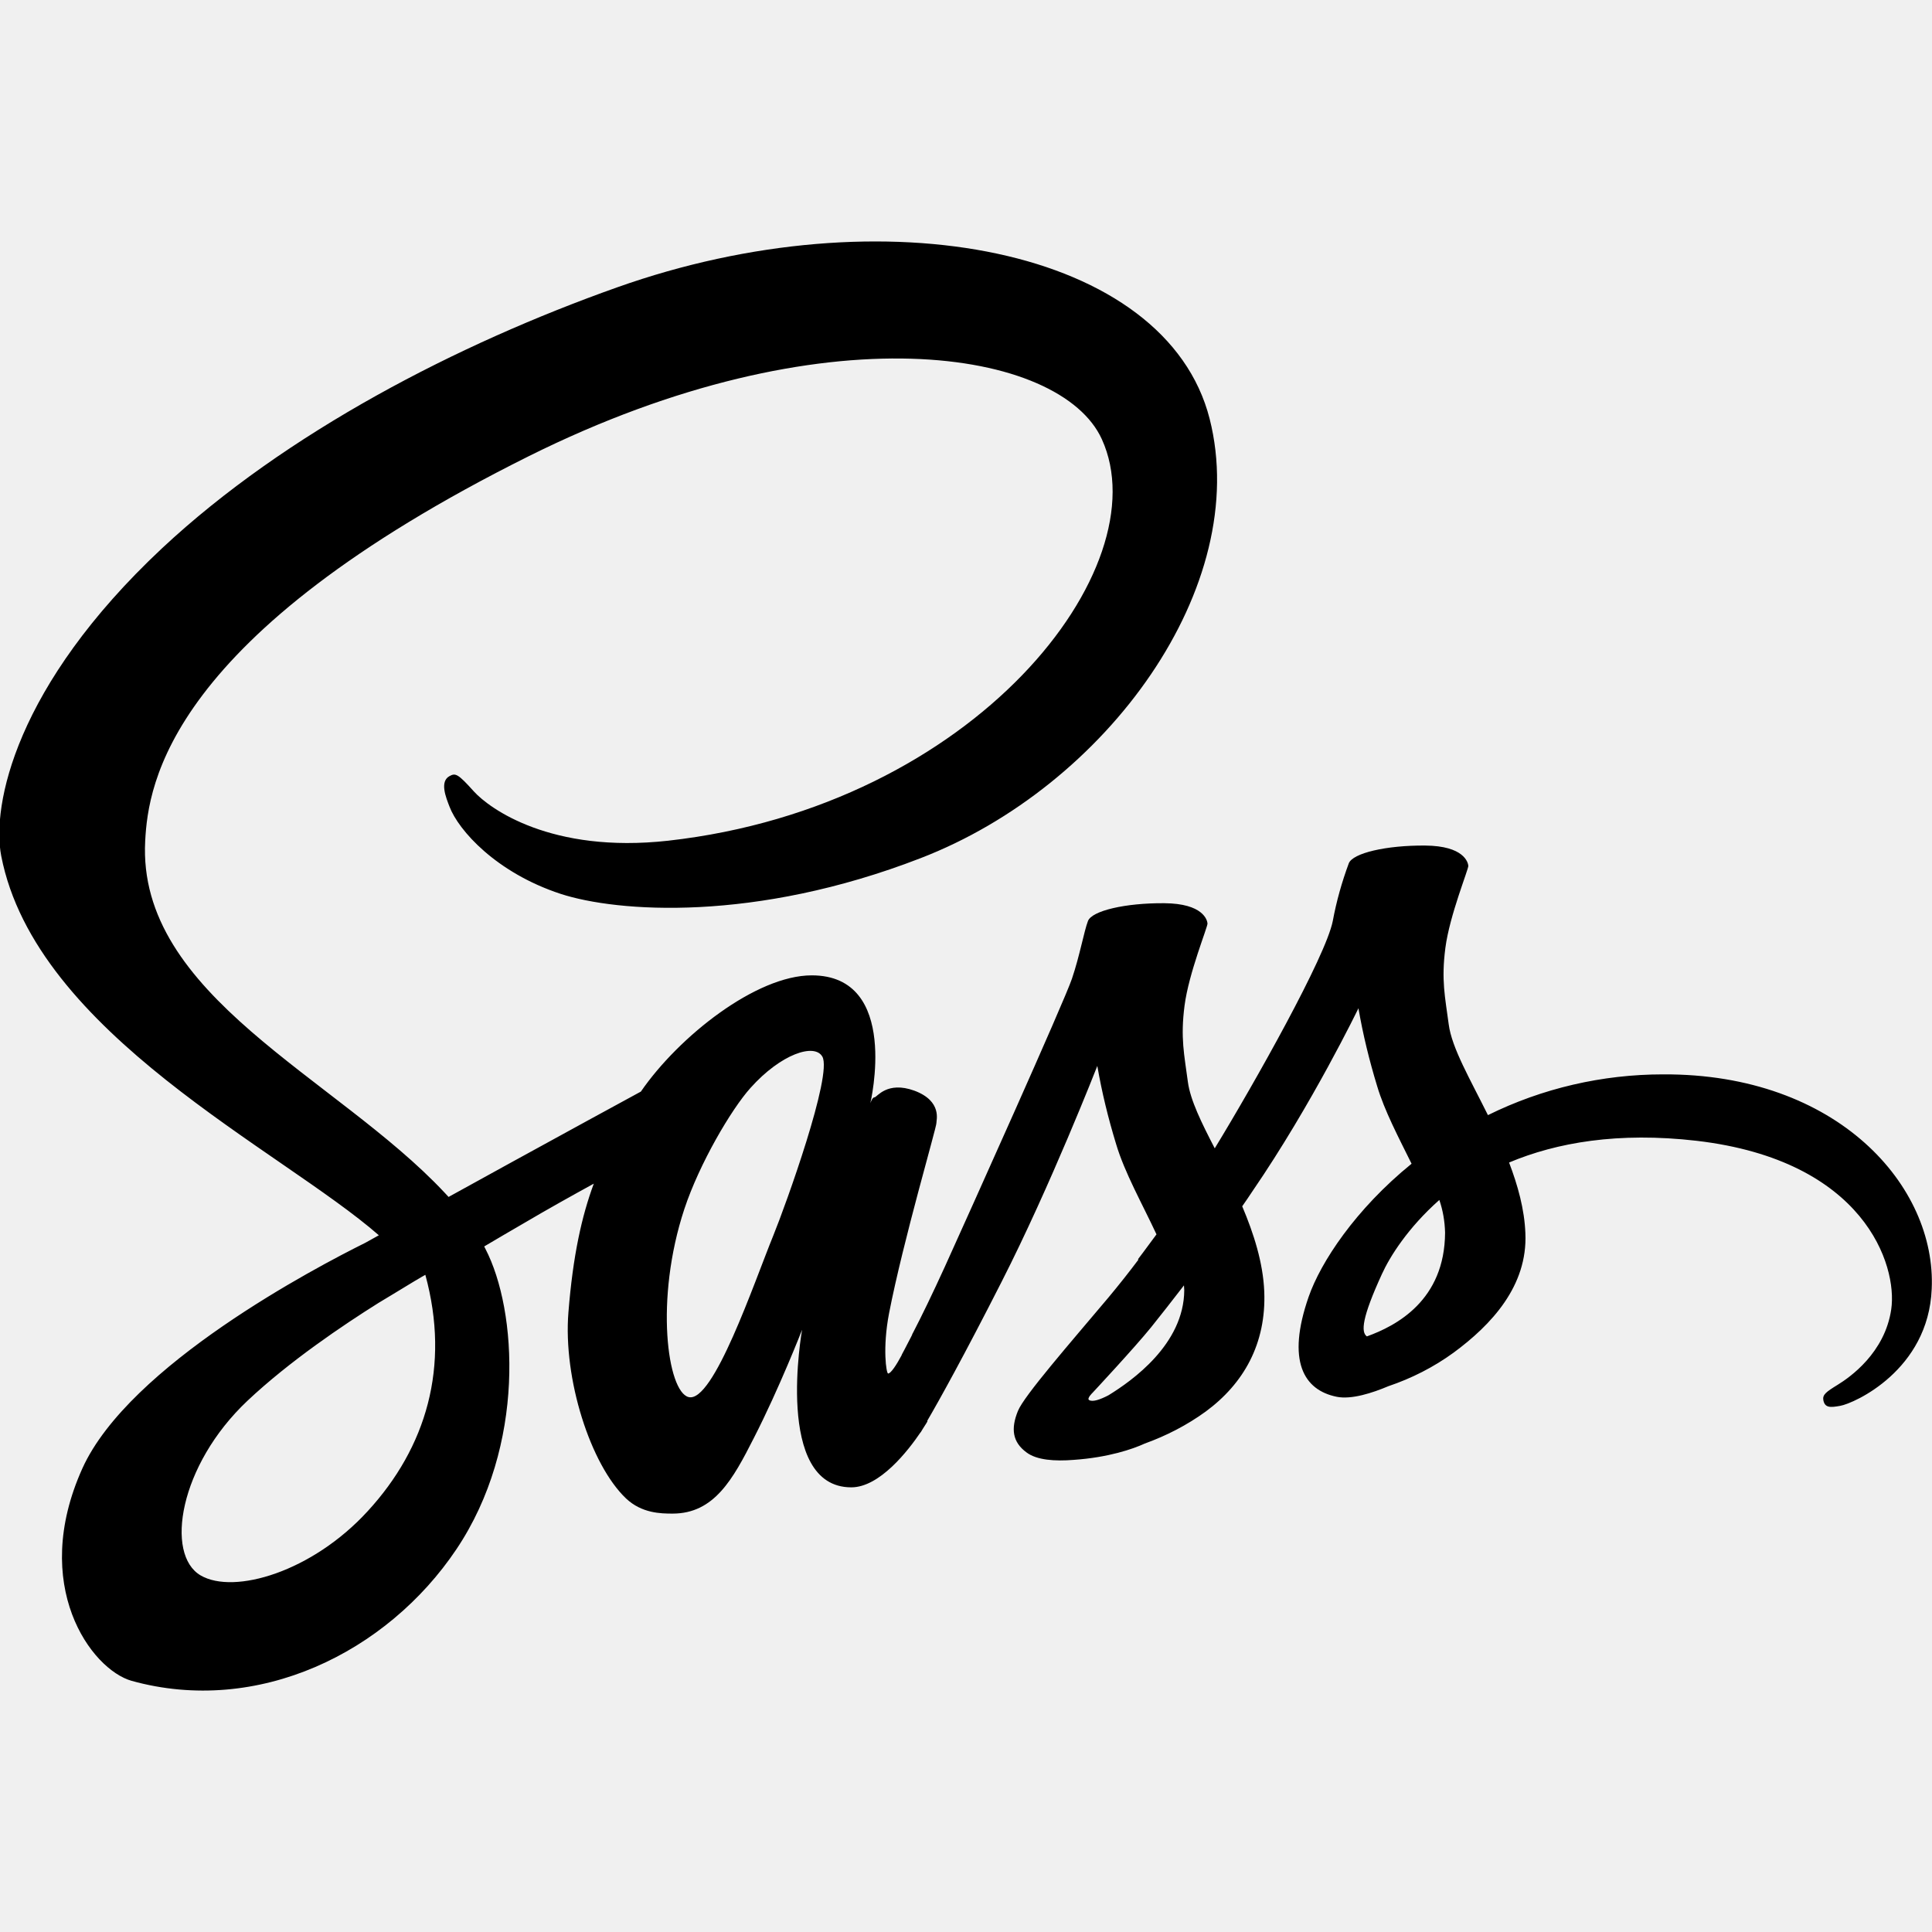
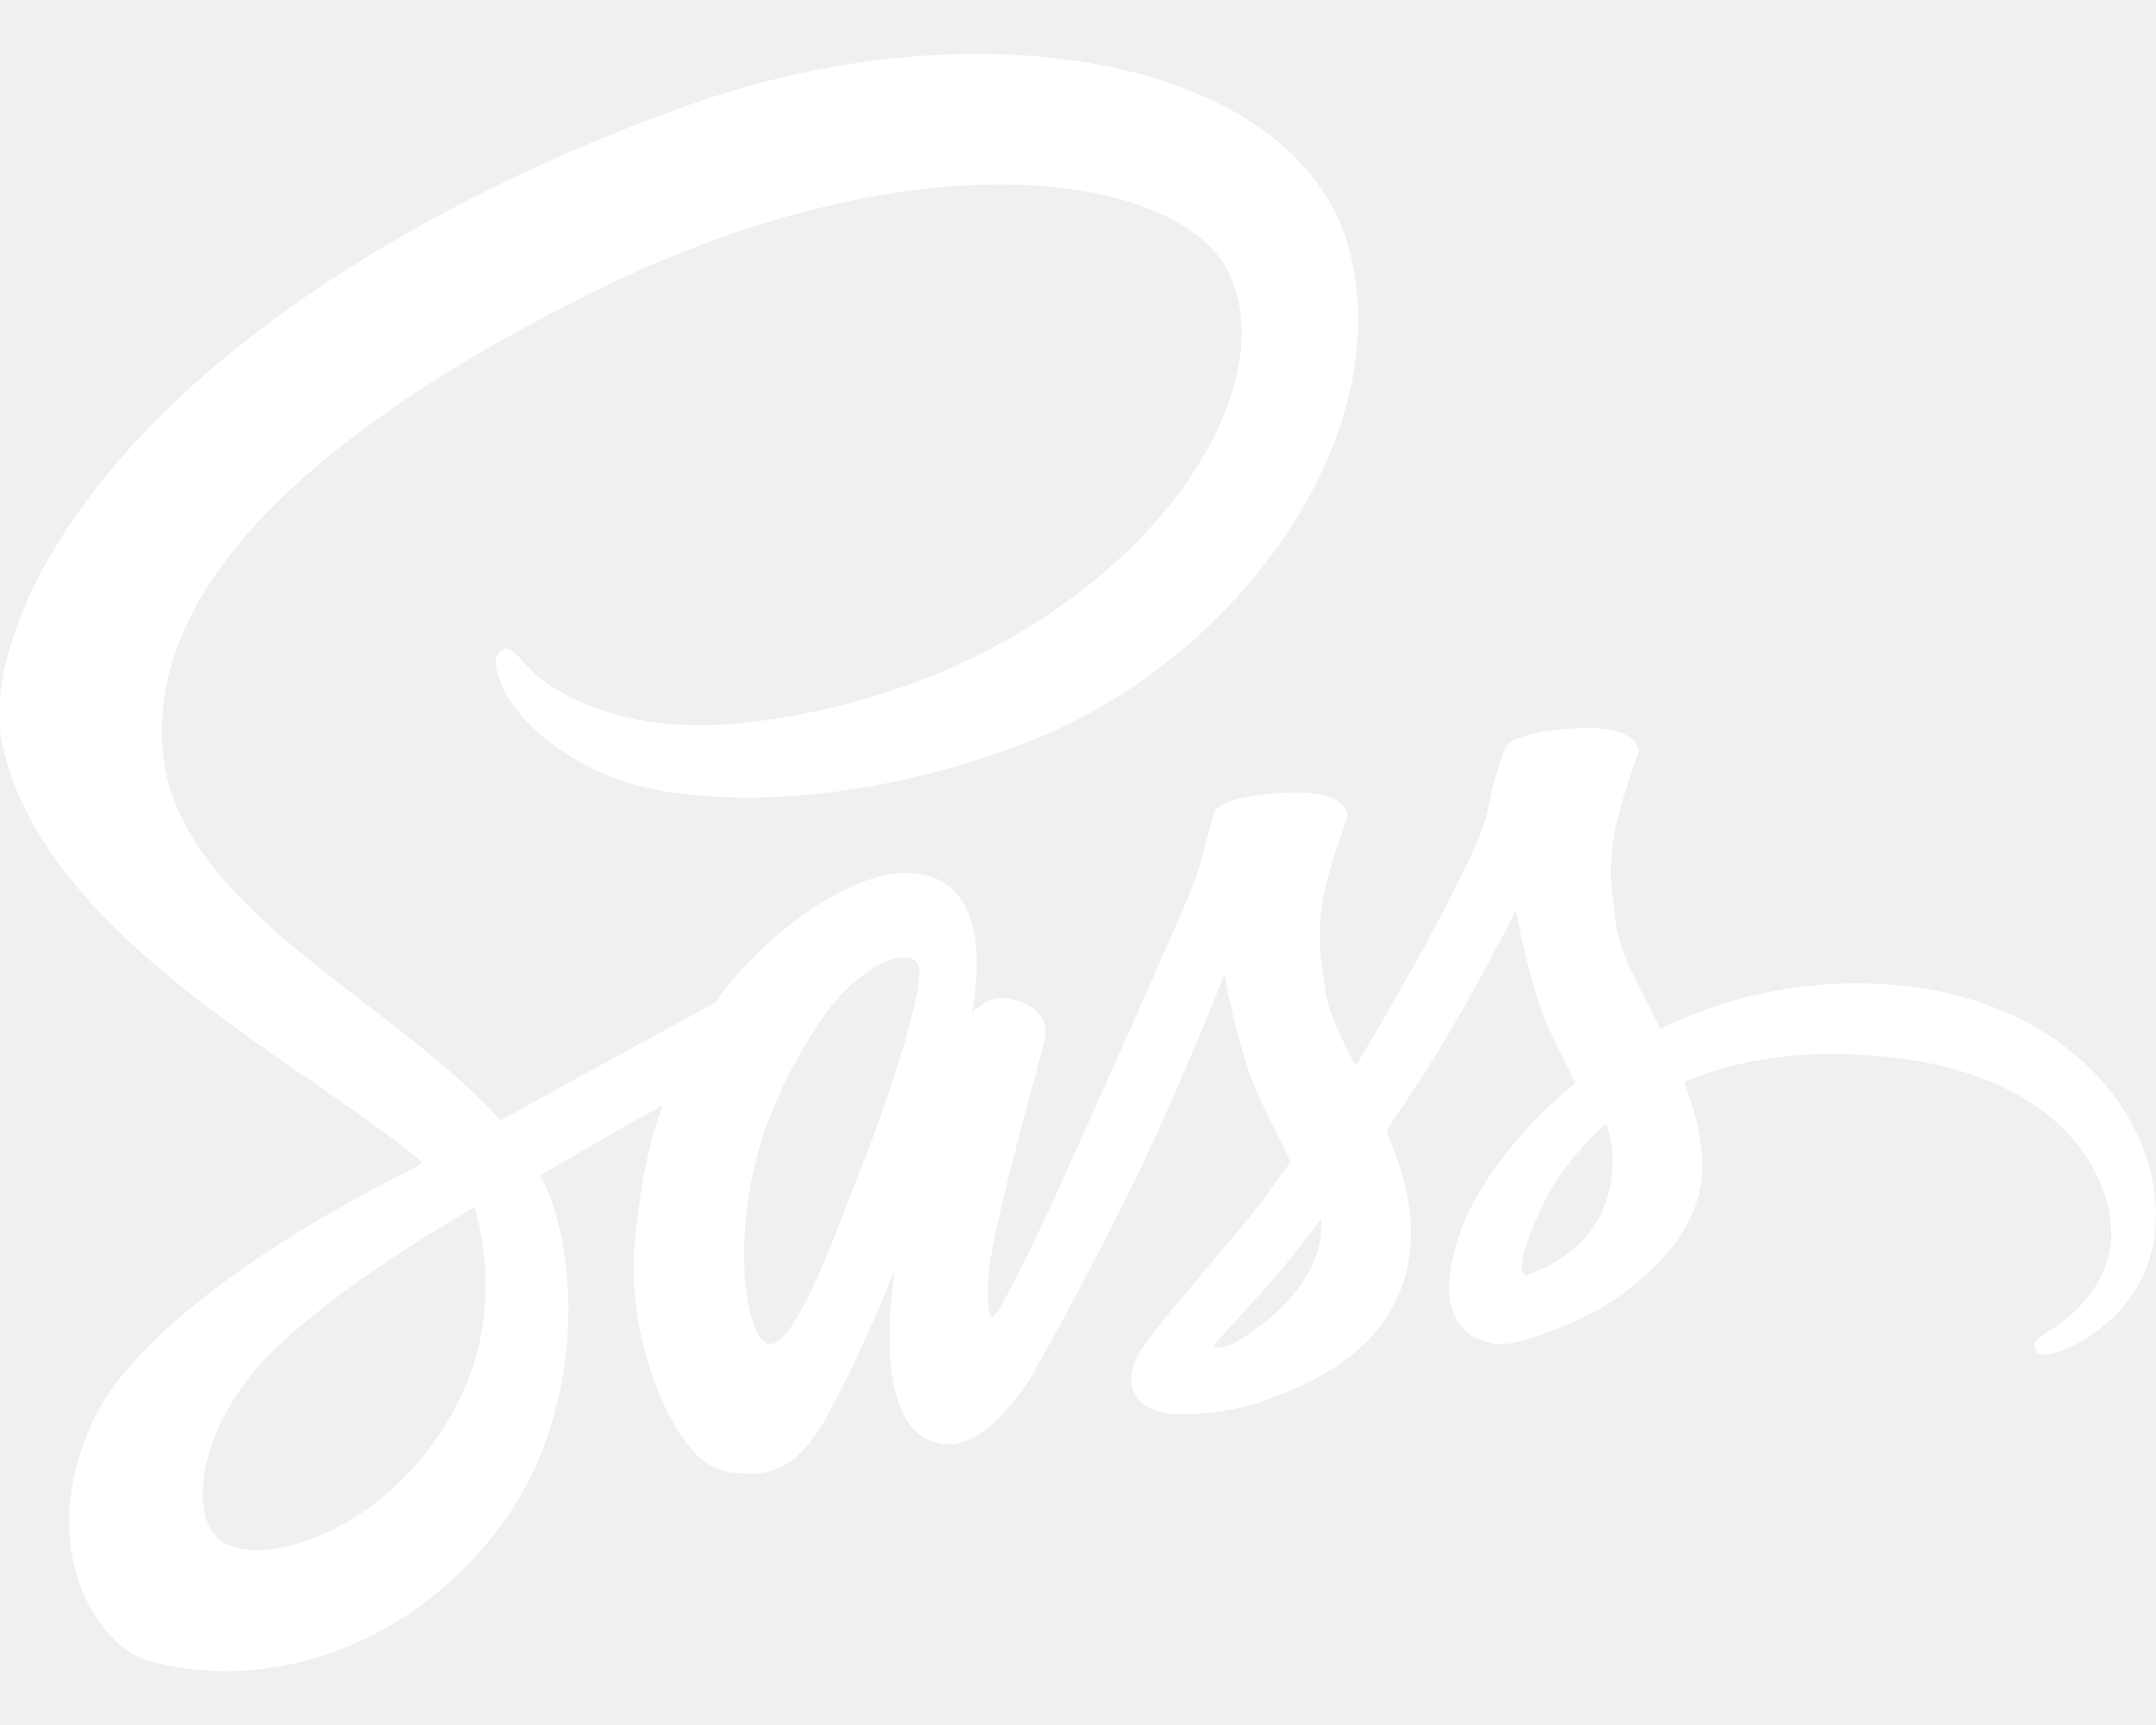
- <svg xmlns="http://www.w3.org/2000/svg" viewBox="0 0 640 640">
-   <path d="M301.8 442.9L301.8 442.9zM550.9 355.9C530.8 355.9 510.9 360.5 492.9 369.4C487 357.5 480.9 347.1 479.9 339.3C478.7 330.2 477.4 324.8 478.8 314C480.2 303.2 486.5 287.9 486.4 286.8C486.3 285.7 485 280.2 472.1 280.1C459.2 280 448.1 282.6 446.8 286C444.5 292.2 442.7 298.6 441.5 305.1C439.2 316.8 415.7 358.6 402.4 380.4C398 371.9 394.3 364.4 393.5 358.4C392.3 349.3 391 343.9 392.4 333.1C393.8 322.3 400.1 307 400 305.9C399.9 304.8 398.6 299.3 385.7 299.2C372.8 299.1 361.7 301.7 360.4 305.1C359.1 308.5 357.7 316.5 355.1 324.2C352.5 331.9 321.2 401.5 313 419.6C308.8 428.8 305.2 436.2 302.6 441.2C302.2 442 301.9 442.5 301.7 442.9C302 442.4 302.2 441.9 302.2 442.1C300 446.4 298.7 448.8 298.7 448.8L298.7 448.9C297 452.1 295.1 455 294.2 455C293.6 455 292.3 446.6 294.5 435.1C299.2 410.9 310.3 373.3 310.2 372C310.1 371.3 312.3 364.8 302.9 361.3C293.8 358 290.5 363.5 289.7 363.5C288.9 363.5 288.3 365.5 288.3 365.5C288.3 365.5 298.4 323.1 268.9 323.1C250.5 323.1 224.9 343.3 212.3 361.6C204.4 365.9 187.3 375.2 169.3 385.1C162.4 388.9 155.3 392.8 148.6 396.5C148.1 396 147.7 395.5 147.2 395C111.4 356.8 45.3 329.8 48.1 278.5C49.1 259.8 55.6 210.7 175.2 151.1C273.2 102.3 351.5 115.7 365 145.5C384.4 188 323.1 267.1 221.3 278.5C182.5 282.8 162.1 267.8 157 262.2C151.7 256.3 150.9 256 148.9 257.1C145.6 258.9 147.7 264.1 148.9 267.2C151.9 275.1 164.4 289.1 185.7 296.1C204.4 302.2 249.9 305.6 304.9 284.3C366.7 260.5 414.8 194.2 400.7 138.7C386.3 82.3 292.8 63.8 204.4 95.2C151.7 113.9 94.7 143.3 53.7 181.6C5 227.2-2.8 266.9 .4 283.5C11.8 342.4 93 380.8 125.5 409.2C123.9 410.1 122.4 410.9 121 411.7C104.7 419.8 42.8 452.2 27.3 486.4C9.8 525.2 30.2 553 43.6 556.8C85.4 568.4 128.2 547.5 151.2 513.2C174.2 478.9 171.4 434.1 160.8 413.7C160.7 413.4 160.5 413.2 160.4 412.9C164.6 410.4 168.9 407.9 173.2 405.4C181.5 400.5 189.6 396 196.7 392.1C192.7 402.9 189.8 415.9 188.3 434.7C186.5 456.7 195.6 485.2 207.4 496.4C212.6 501.3 218.9 501.4 222.8 501.4C236.6 501.4 242.8 490 249.7 476.4C258.2 459.8 265.7 440.5 265.7 440.5C265.7 440.5 256.3 492.7 282 492.7C291.4 492.7 300.8 480.6 305 474.4L305 474.5C305 474.5 305.2 474.1 305.7 473.3C306.7 471.8 307.2 470.9 307.2 470.9L307.2 470.6C311 464.1 319.3 449.2 331.8 424.6C348 392.8 363.5 353.1 363.5 353.1C365 361.8 367.1 370.4 369.7 378.9C372.5 388.4 378.4 398.8 383.1 408.9C379.3 414.1 377 417.1 377 417.1C377 417.2 377 417.2 377.1 417.3C374.1 421.3 370.7 425.6 367.2 429.8C354.4 445 339.2 462.4 337.2 467.4C334.8 473.3 335.4 477.7 340 481.1C343.4 483.7 349.4 484.1 355.7 483.6C367.2 482.8 375.3 480 379.2 478.2C386.4 475.6 393.2 472.1 399.4 467.6C411.9 458.4 419.5 445.2 418.8 427.8C418.4 418.2 415.3 408.6 411.5 399.6C412.6 398 413.8 396.3 414.9 394.6C434.7 365.7 450 334 450 334C451.5 342.7 453.6 351.3 456.2 359.8C458.6 367.9 463.3 376.8 467.6 385.5C449 400.6 437.5 418.1 433.5 429.6C426.1 450.9 431.9 460.5 442.8 462.7C447.7 463.7 454.7 461.4 459.9 459.2C467.6 456.6 474.9 452.9 481.5 448.1C494 438.9 506.1 426 505.3 408.5C505 400.6 502.8 392.7 499.9 385.1C515.6 378.5 536 374.9 562 377.9C617.7 384.4 628.6 419.2 626.5 433.7C624.4 448.2 612.7 456.3 608.8 458.7C604.9 461.1 603.7 462 604 463.8C604.5 466.4 606.3 466.3 609.6 465.7C614.2 464.9 638.8 453.9 639.9 427C641.5 393 608.8 355.6 550.9 355.9L550.9 355.9zM121.8 500.6C103.4 520.7 77.6 528.3 66.5 521.9C54.6 515 59.3 485.4 82 464C95.8 451 113.6 439 125.4 431.6C128.1 430 132 427.6 136.8 424.7C137.6 424.2 138 424 138 424C138.9 423.4 139.9 422.9 140.9 422.3C149.2 452.7 141.2 479.5 121.8 500.6L121.8 500.6zM256.2 409.2C249.8 424.9 236.3 464.9 228.1 462.8C221.1 461 216.8 430.5 226.7 400.5C231.7 385.4 242.3 367.4 248.6 360.4C258.7 349.1 269.8 345.5 272.4 350C275.9 355.9 260.2 399.4 256.2 409.2zM367.2 462.2C364.5 463.6 362 464.5 360.8 463.8C359.9 463.3 361.9 461.4 361.9 461.4C361.9 461.4 375.8 446.5 381.3 439.7C384.5 435.7 388.2 431 392.2 425.8C392.2 426.3 392.3 426.8 392.3 427.4C392.2 445.3 375 457.4 367.2 462.2L367.2 462.2zM452.8 442.7C450.8 441.3 451.1 436.6 457.8 422C460.4 416.3 466.4 406.7 476.8 397.5C478 401 478.6 404.6 478.7 408.3C478.6 430.8 462.5 439.2 452.8 442.7L452.8 442.7z" />
+ <svg xmlns="http://www.w3.org/2000/svg" viewBox="0 0 640 512">
+   <path fill="#ffffff" d="M301.8 378.9l0 0zm249.1-87c-20.1 0-40 4.6-58 13.5-5.9-11.9-12-22.3-13-30.1-1.2-9.1-2.5-14.5-1.1-25.3s7.7-26.1 7.6-27.2-1.4-6.6-14.3-6.7-24 2.5-25.3 5.9c-2.3 6.2-4.1 12.6-5.3 19.1-2.3 11.7-25.8 53.5-39.1 75.3-4.4-8.5-8.1-16-8.9-22-1.2-9.1-2.5-14.5-1.1-25.3s7.7-26.1 7.6-27.2-1.4-6.6-14.3-6.7-24 2.5-25.3 5.9-2.7 11.4-5.3 19.1-33.9 77.3-42.1 95.4c-4.2 9.2-7.8 16.6-10.4 21.6-.4 .8-.7 1.3-.9 1.7 .3-.5 .5-1 .5-.8-2.2 4.3-3.5 6.7-3.5 6.7l0 .1c-1.7 3.2-3.6 6.1-4.5 6.1-.6 0-1.9-8.4 .3-19.9 4.7-24.2 15.8-61.8 15.7-63.1-.1-.7 2.1-7.2-7.3-10.7-9.1-3.3-12.4 2.2-13.2 2.2s-1.4 2-1.4 2 10.1-42.4-19.4-42.4c-18.4 0-44 20.2-56.6 38.5-7.9 4.3-25 13.6-43 23.5-6.9 3.8-14 7.7-20.7 11.4-.5-.5-.9-1-1.4-1.5-35.8-38.2-101.9-65.2-99.1-116.5 1-18.7 7.5-67.8 127.1-127.4 98-48.8 176.3-35.4 189.8-5.6 19.4 42.5-41.9 121.6-143.7 133-38.8 4.3-59.2-10.7-64.3-16.3-5.3-5.9-6.1-6.2-8.1-5.1-3.3 1.8-1.2 7 0 10.1 3 7.9 15.5 21.9 36.8 28.9 18.7 6.1 64.2 9.5 119.2-11.8 61.8-23.8 109.9-90.1 95.8-145.6-14.4-56.4-107.9-74.9-196.3-43.5-52.7 18.7-109.7 48.1-150.7 86.4-48.7 45.6-56.5 85.3-53.3 101.9 11.4 58.9 92.6 97.3 125.1 125.7-1.6 .9-3.1 1.7-4.5 2.5-16.3 8.1-78.2 40.5-93.7 74.7-17.5 38.8 2.9 66.6 16.3 70.4 41.8 11.6 84.6-9.3 107.6-43.6s20.2-79.1 9.6-99.5c-.1-.3-.3-.5-.4-.8 4.2-2.5 8.5-5 12.8-7.5 8.3-4.9 16.4-9.4 23.5-13.3-4 10.8-6.9 23.8-8.4 42.6-1.8 22 7.3 50.5 19.1 61.7 5.2 4.9 11.5 5 15.4 5 13.8 0 20-11.4 26.9-25 8.5-16.6 16-35.9 16-35.9s-9.4 52.2 16.3 52.2c9.4 0 18.8-12.1 23-18.3l0 .1s.2-.4 .7-1.2c1-1.5 1.5-2.4 1.5-2.4l0-.3c3.8-6.5 12.1-21.4 24.6-46 16.2-31.8 31.7-71.5 31.7-71.5 1.5 8.7 3.6 17.3 6.2 25.8 2.8 9.5 8.7 19.9 13.4 30-3.8 5.2-6.1 8.2-6.1 8.2 0 .1 0 .1 .1 .2-3 4-6.4 8.3-9.9 12.5-12.8 15.2-28 32.6-30 37.6-2.4 5.9-1.8 10.3 2.8 13.7 3.4 2.6 9.4 3 15.7 2.5 11.5-.8 19.6-3.6 23.5-5.4 7.2-2.6 14-6.1 20.2-10.6 12.5-9.2 20.1-22.4 19.4-39.8-.4-9.6-3.5-19.2-7.3-28.2 1.1-1.6 2.3-3.3 3.4-5 19.8-28.9 35.1-60.6 35.1-60.6 1.5 8.7 3.6 17.3 6.2 25.8 2.4 8.1 7.1 17 11.4 25.7-18.6 15.1-30.1 32.6-34.1 44.1-7.4 21.3-1.6 30.9 9.3 33.1 4.9 1 11.9-1.3 17.1-3.5 7.7-2.6 15-6.3 21.6-11.1 12.5-9.2 24.6-22.1 23.8-39.6-.3-7.9-2.5-15.8-5.4-23.4 15.7-6.6 36.1-10.2 62.1-7.2 55.7 6.5 66.6 41.3 64.5 55.8s-13.8 22.6-17.7 25-5.1 3.3-4.8 5.1c.5 2.6 2.3 2.5 5.6 1.9 4.6-.8 29.2-11.8 30.3-38.7 1.6-34-31.1-71.4-89-71.1l0 0zM121.8 436.6c-18.4 20.1-44.2 27.7-55.3 21.3-11.9-6.9-7.2-36.5 15.5-57.9 13.8-13 31.6-25 43.4-32.4 2.7-1.6 6.6-4 11.4-6.9 .8-.5 1.2-.7 1.2-.7 .9-.6 1.9-1.1 2.9-1.7 8.3 30.4 .3 57.2-19.1 78.3l0 0zm134.4-91.4c-6.4 15.7-19.9 55.7-28.1 53.6-7-1.8-11.3-32.3-1.4-62.3 5-15.1 15.6-33.1 21.9-40.1 10.1-11.3 21.2-14.9 23.8-10.4 3.5 5.9-12.2 49.4-16.2 59.2zm111 53c-2.7 1.4-5.2 2.3-6.4 1.6-.9-.5 1.1-2.4 1.1-2.4s13.9-14.9 19.4-21.7c3.2-4 6.9-8.7 10.9-13.9 0 .5 .1 1 .1 1.6-.1 17.9-17.3 30-25.1 34.8l0 0zm85.6-19.5c-2-1.4-1.7-6.1 5-20.7 2.6-5.7 8.6-15.3 19-24.5 1.2 3.5 1.8 7.1 1.9 10.8-.1 22.5-16.2 30.9-25.9 34.4l0 0z" />
</svg>
